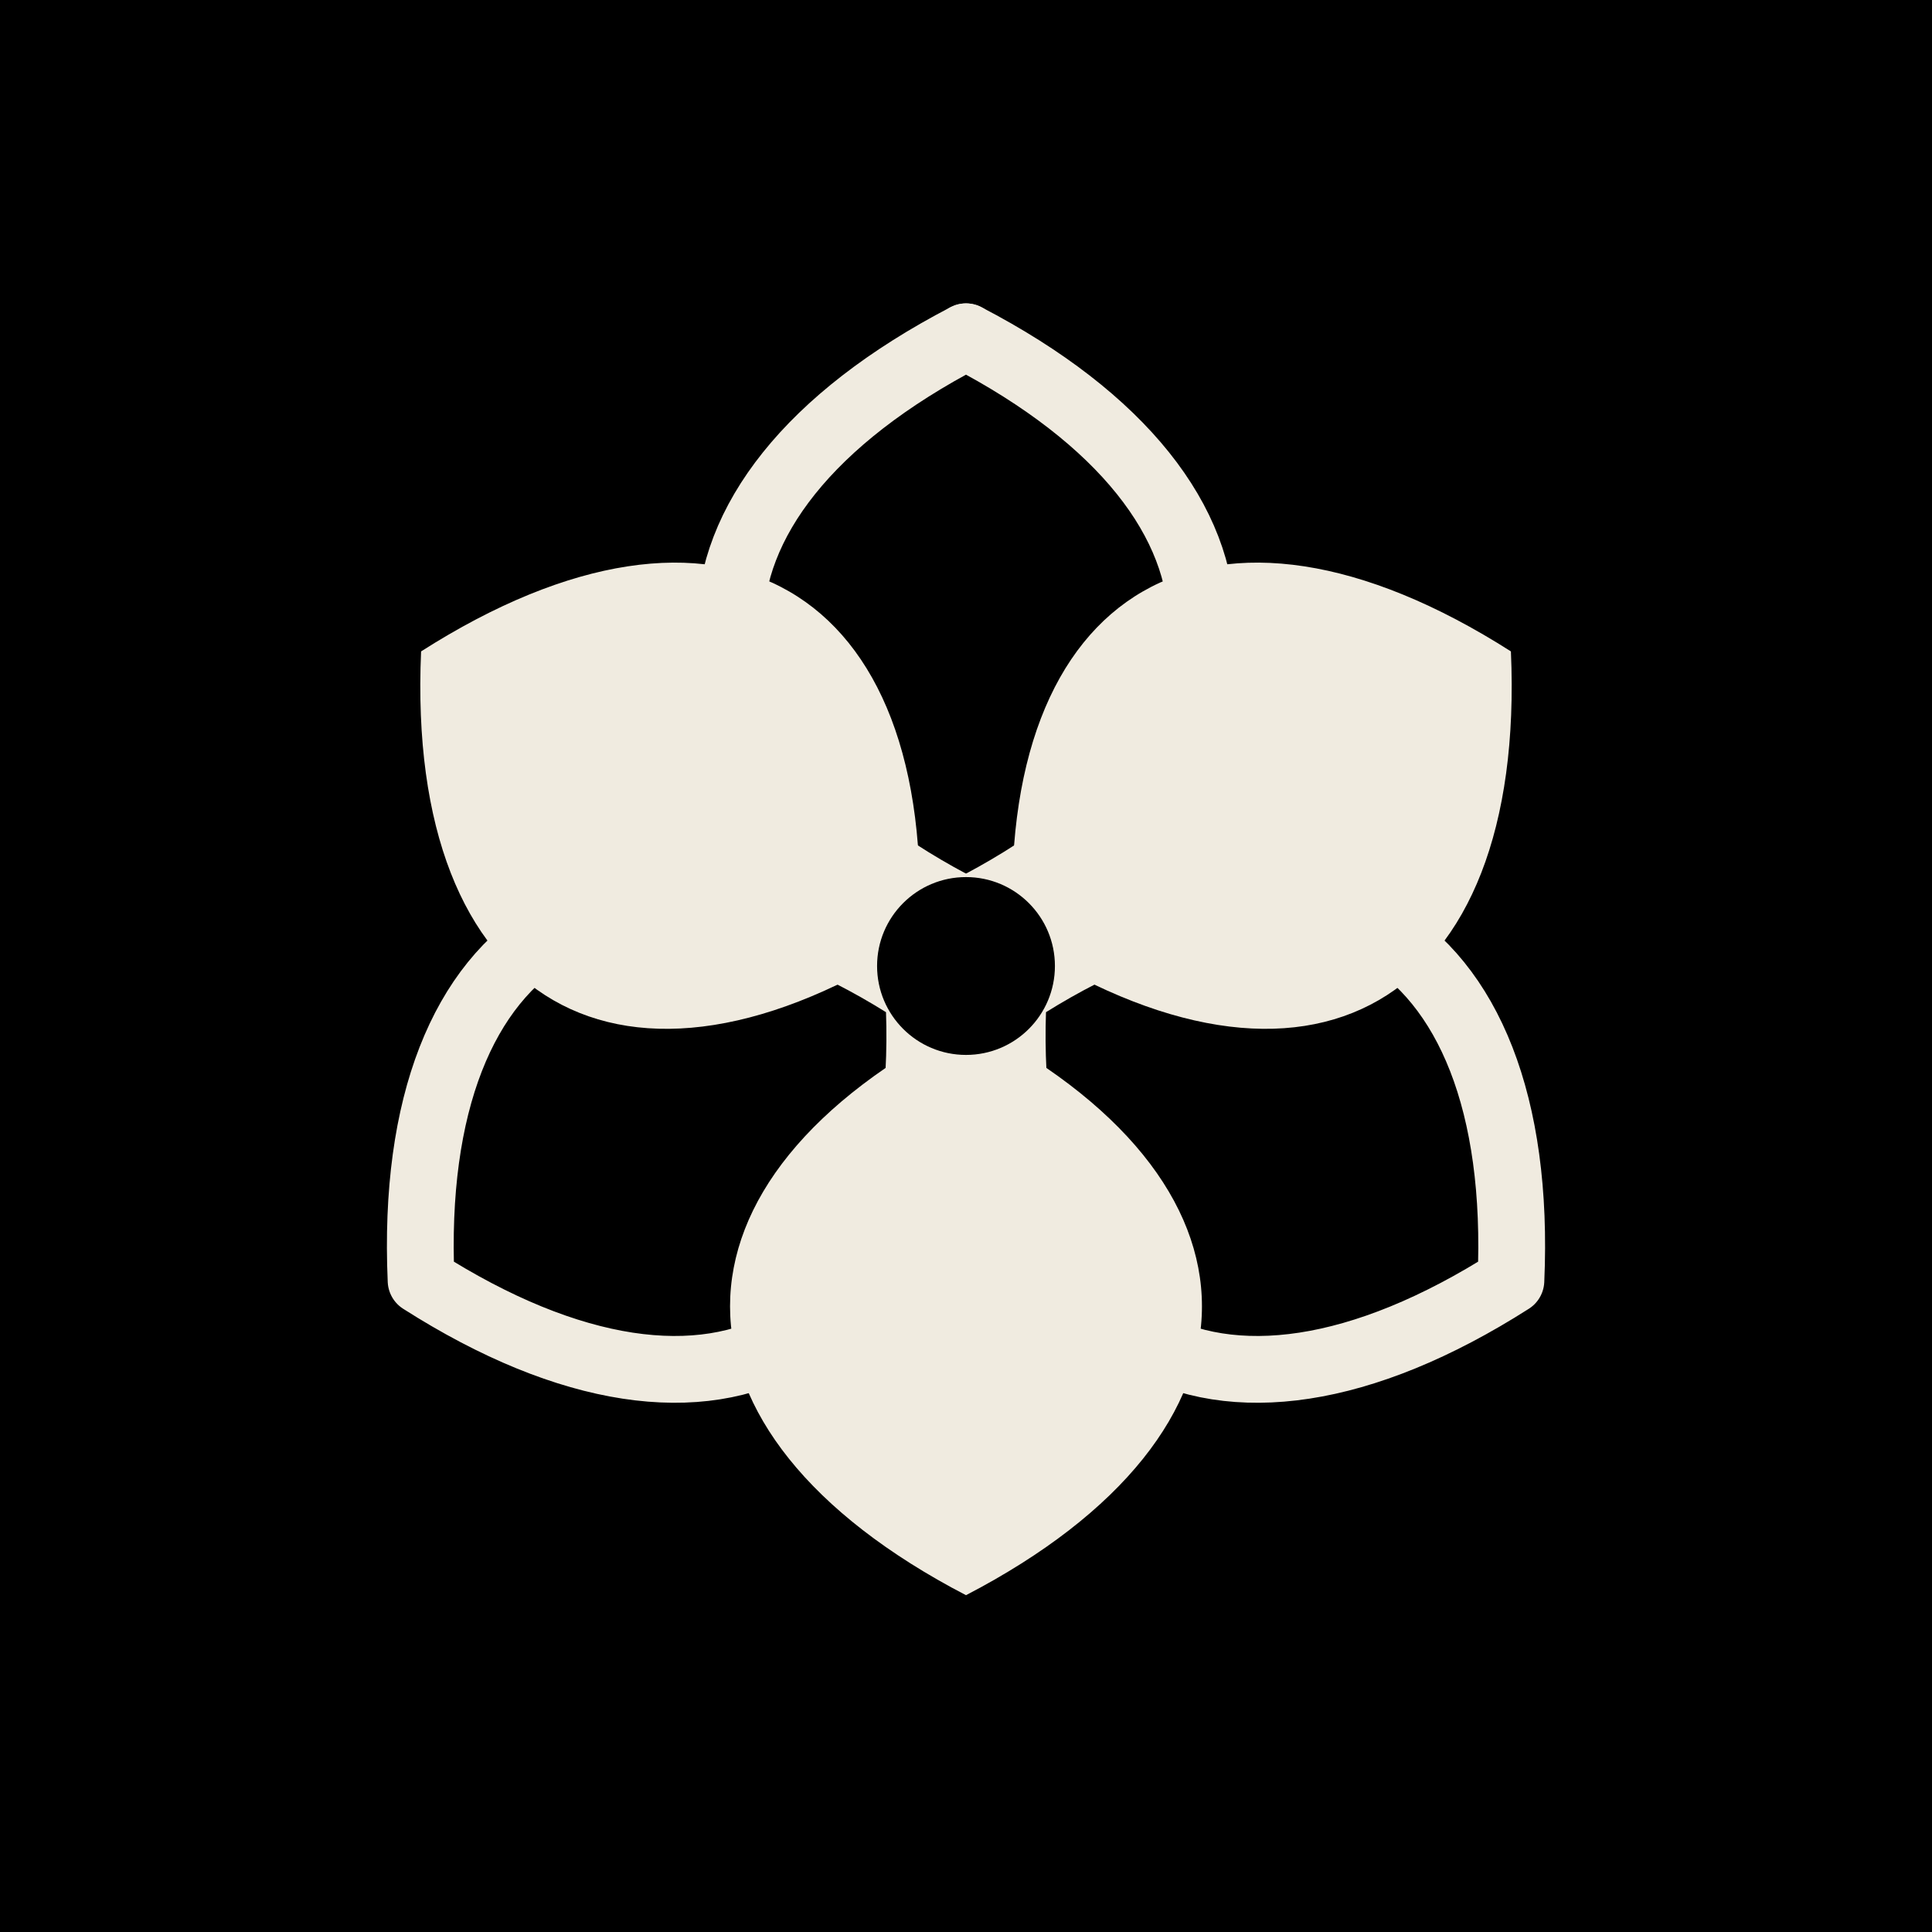
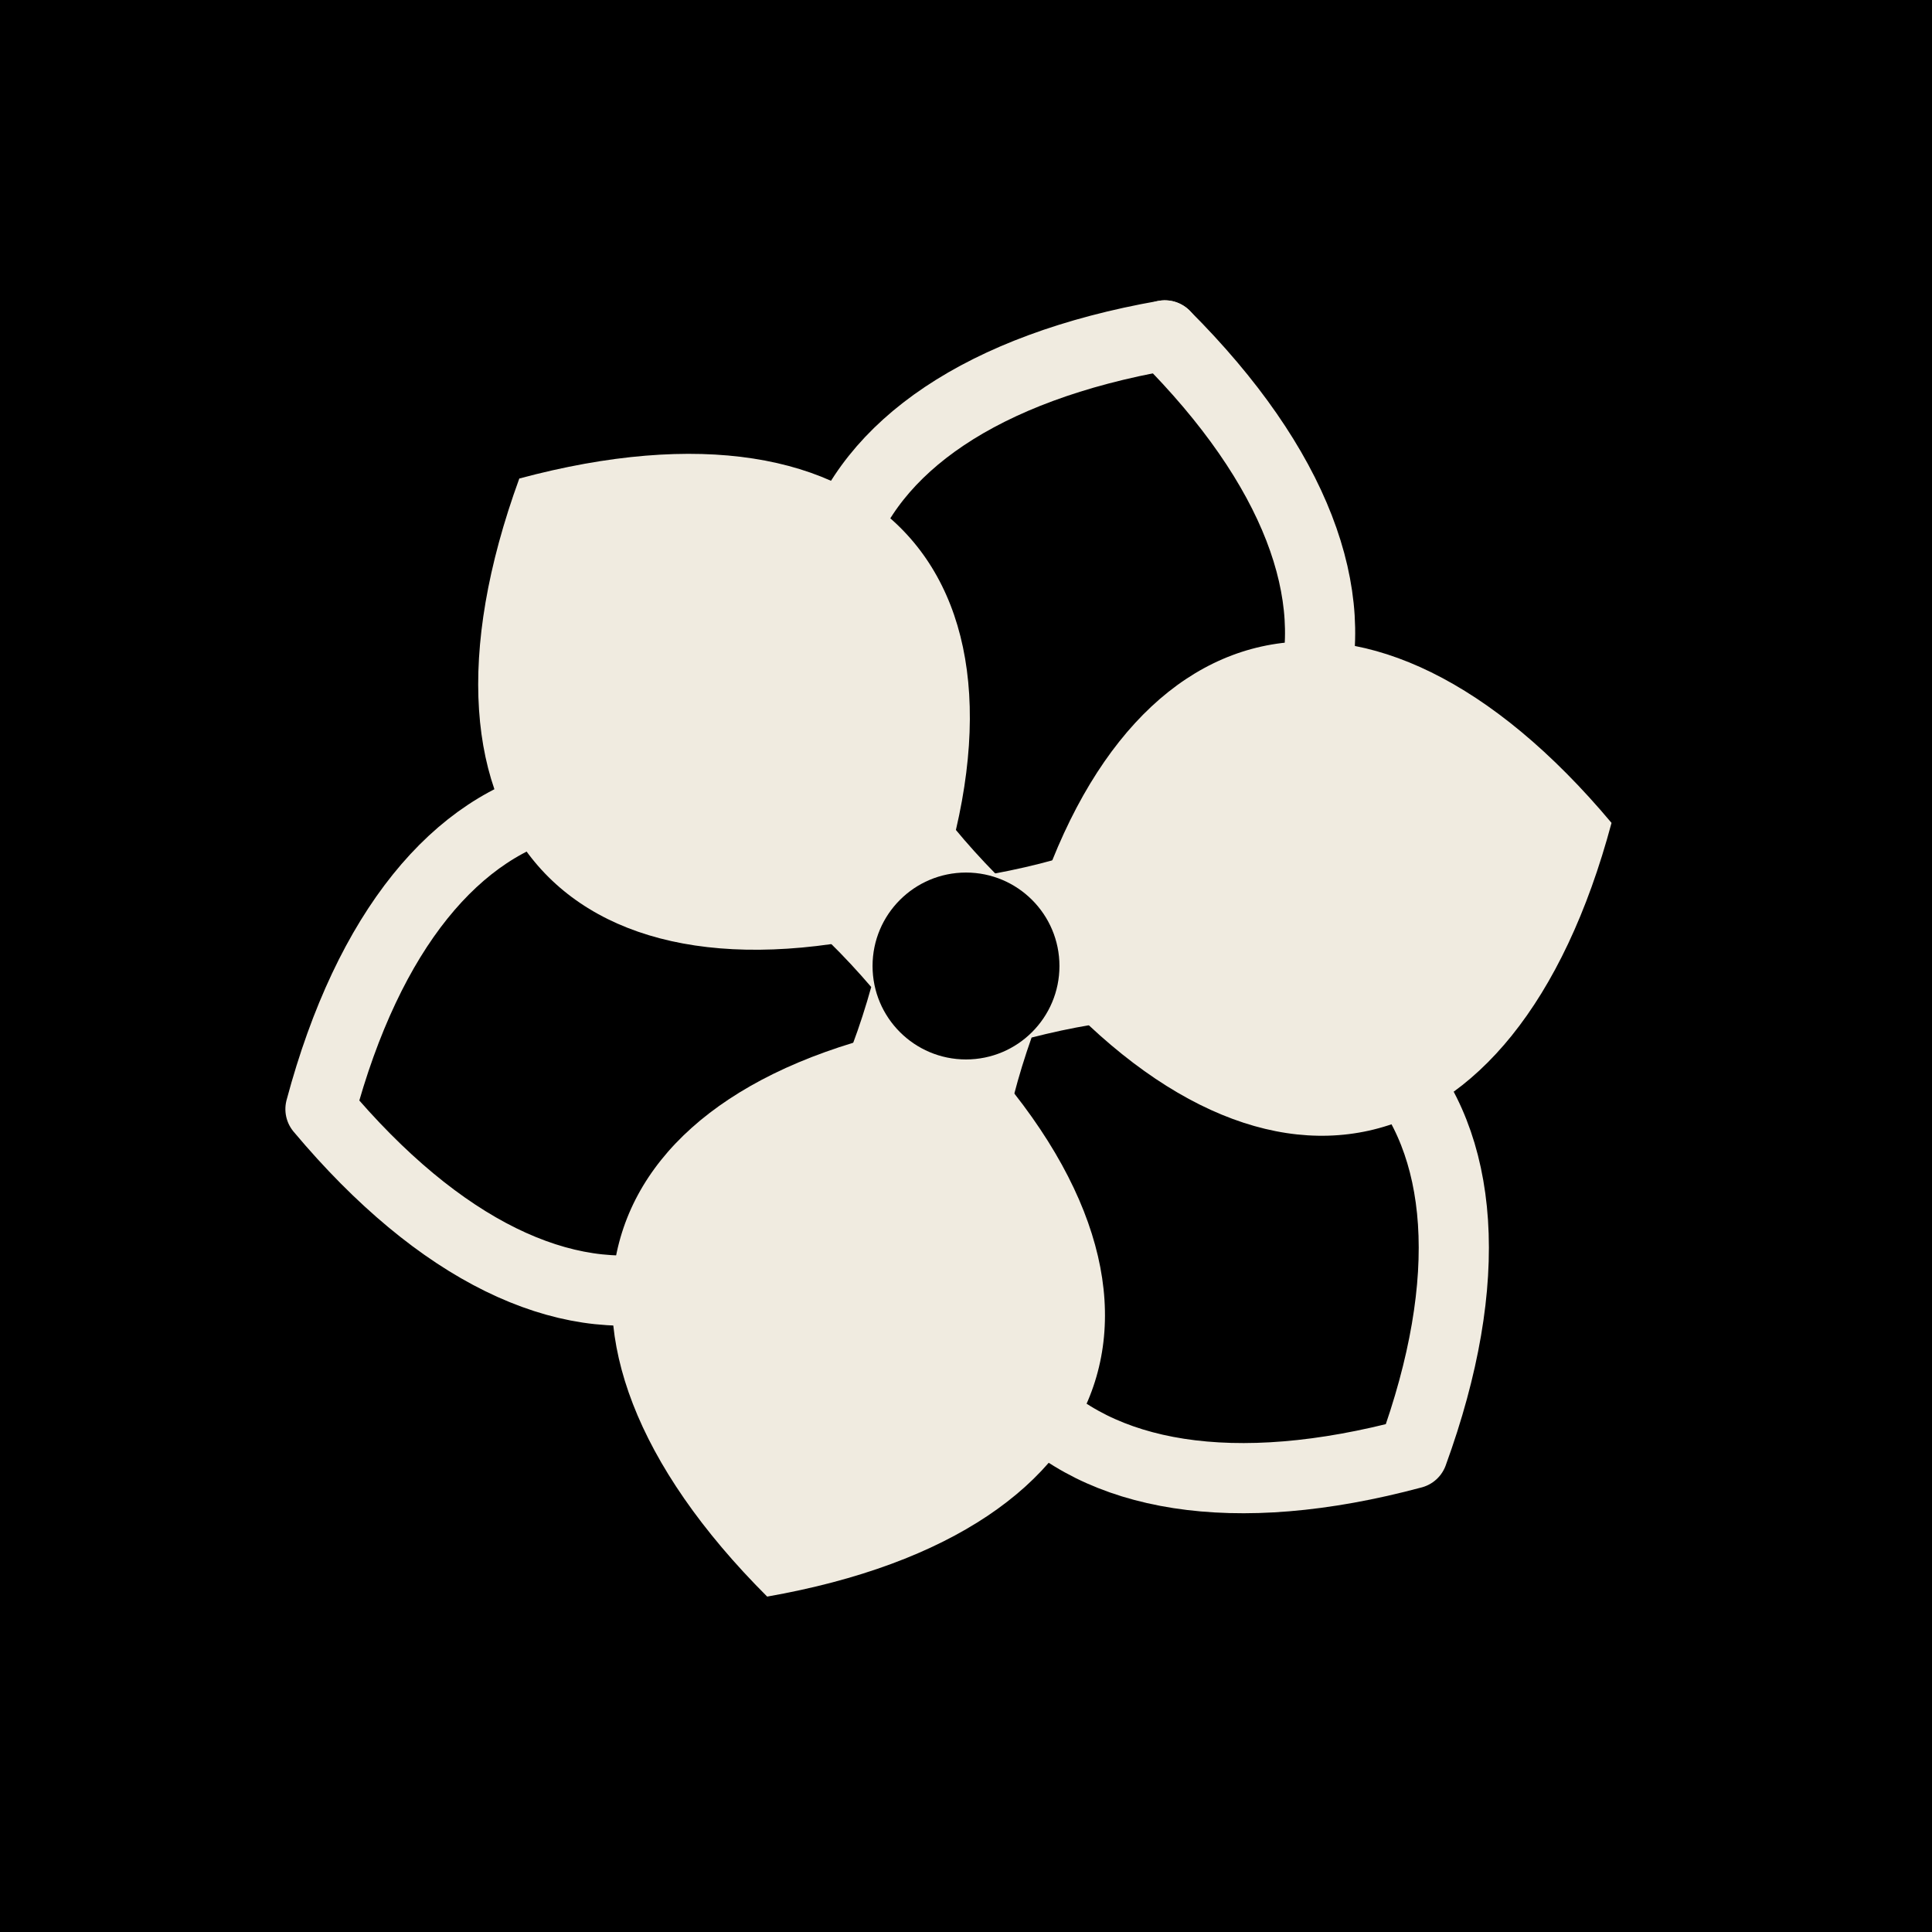
<svg xmlns="http://www.w3.org/2000/svg" width="1024" height="1024" viewBox="0 0 1024 1024">
  <rect x="0" y="0" width="1024" height="1024" fill="#000000" />
  <g stroke-linejoin="round" stroke-linecap="round">
-     <path d="M 24.58 0 C 96.09 141.31 209.14 141.31 282.62 0" fill="none" stroke="#f0ebe0" stroke-width="30" transform="translate(512 512) rotate(-90.000) scale(1.18)" />
-     <path d="M 24.58 0 C 96.09 141.31 209.14 141.31 282.62 0 C 209.14 -141.31 96.09 -141.31 24.58 0 Z" fill="#f0ebe0" transform="translate(512 512) rotate(-30.000) scale(1.18)" />
-     <path d="M 24.58 0 C 96.09 141.31 209.14 141.31 282.62 0 C 209.14 -141.31 96.09 -141.31 24.58 0 Z" fill="none" stroke="#f0ebe0" stroke-width="30" transform="translate(512 512) rotate(30.000) scale(1.18)" />
-     <path d="M 24.58 0 C 96.09 141.31 209.14 141.31 282.62 0 C 209.14 -141.31 96.09 -141.31 24.58 0 Z" fill="#f0ebe0" transform="translate(512 512) rotate(90.000) scale(1.18)" />
-     <path d="M 24.58 0 C 96.09 141.31 209.14 141.31 282.62 0 C 209.14 -141.31 96.09 -141.31 24.58 0 Z" fill="none" stroke="#f0ebe0" stroke-width="30" transform="translate(512 512) rotate(150.000) scale(1.18)" />
-     <path d="M 24.58 0 C 96.09 141.31 209.14 141.31 282.62 0 C 209.14 -141.31 96.09 -141.31 24.58 0 Z" fill="#f0ebe0" transform="translate(512 512) rotate(210.000) scale(1.18)" />
-     <path d="M 282.62 0 C 209.14 -141.31 96.09 -141.31 24.58 0" fill="none" stroke="#f0ebe0" stroke-width="30" transform="translate(512 512) rotate(-90.000) scale(1.18)" />
+     <path d="M 24.58 0 C 96.09 141.31 209.14 141.31 282.62 0" fill="none" stroke="#f0ebe0" stroke-width="30" transform="translate(512 512) rotate(-72.500) scale(1.24)" />
+     <path d="M 24.58 0 C 96.09 141.31 209.14 141.31 282.62 0 C 209.14 -141.31 96.09 -141.31 24.58 0 Z" fill="#f0ebe0" transform="translate(512 512) rotate(-12.500) scale(1.24)" />
+     <path d="M 24.58 0 C 96.09 141.31 209.14 141.31 282.62 0 C 209.14 -141.31 96.09 -141.31 24.58 0 Z" fill="none" stroke="#f0ebe0" stroke-width="30" transform="translate(512 512) rotate(47.500) scale(1.24)" />
+     <path d="M 24.58 0 C 96.09 141.31 209.14 141.31 282.62 0 C 209.14 -141.31 96.09 -141.31 24.58 0 Z" fill="#f0ebe0" transform="translate(512 512) rotate(107.500) scale(1.24)" />
+     <path d="M 24.58 0 C 96.09 141.31 209.14 141.31 282.62 0 C 209.14 -141.31 96.09 -141.31 24.58 0 Z" fill="none" stroke="#f0ebe0" stroke-width="30" transform="translate(512 512) rotate(167.500) scale(1.24)" />
+     <path d="M 24.58 0 C 96.09 141.31 209.14 141.31 282.62 0 C 209.14 -141.31 96.09 -141.31 24.58 0 Z" fill="#f0ebe0" transform="translate(512 512) rotate(227.500) scale(1.24)" />
+     <path d="M 282.62 0 C 209.14 -141.31 96.09 -141.31 24.58 0" fill="none" stroke="#f0ebe0" stroke-width="30" transform="translate(512 512) rotate(-72.500) scale(1.24)" />
  </g>
-   <circle cx="512" cy="512" r="47.13" fill="#000000" />
+   <circle cx="512" cy="512" r="49.53" fill="#000000" />
</svg>
